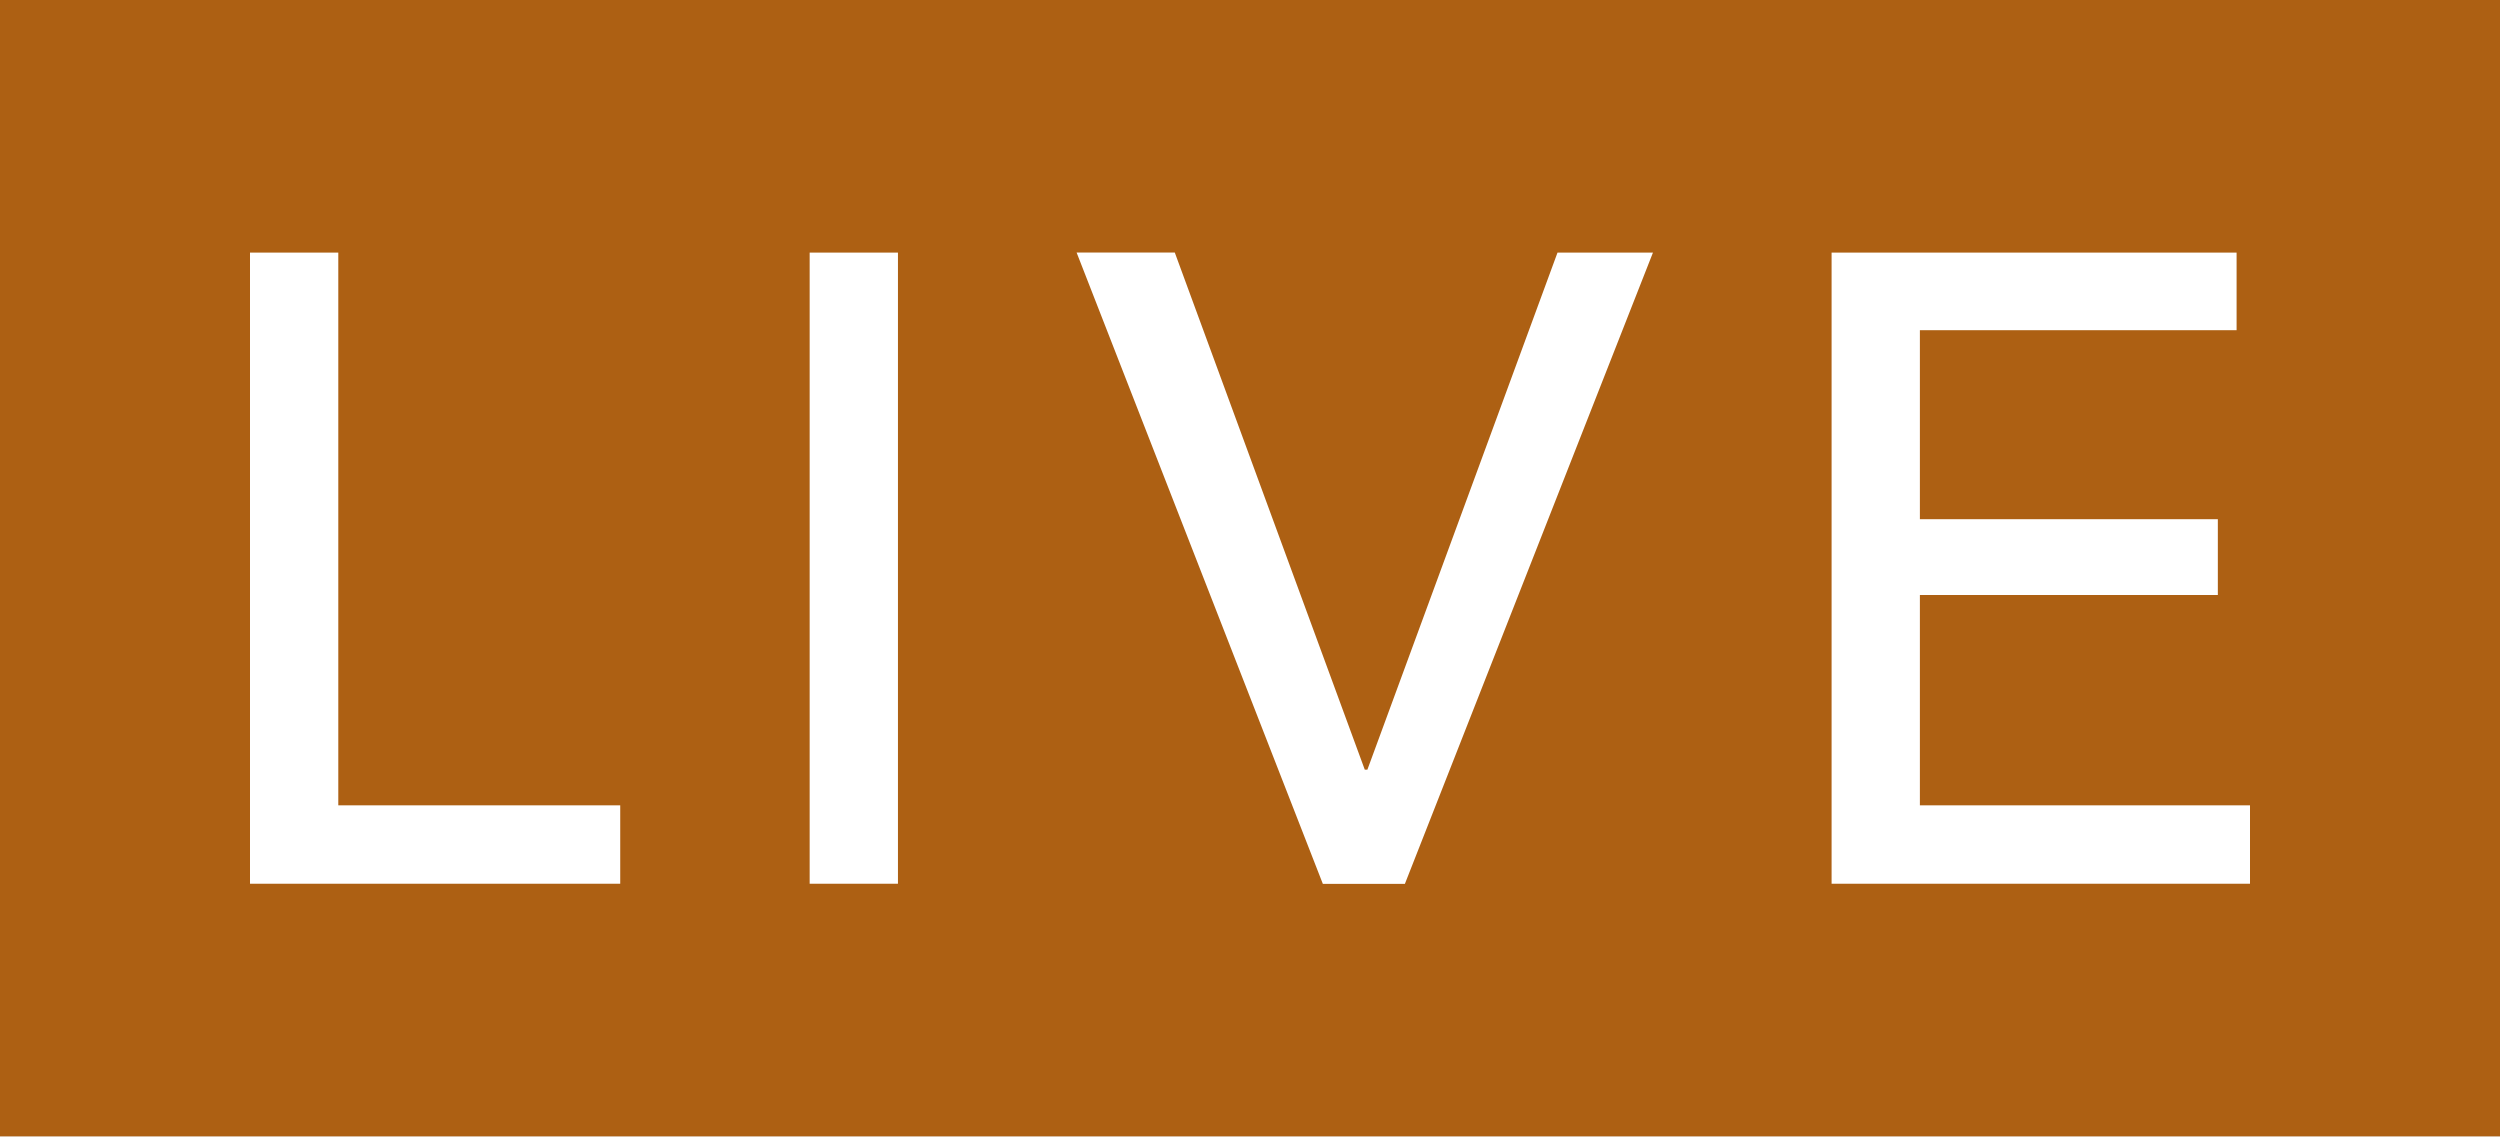
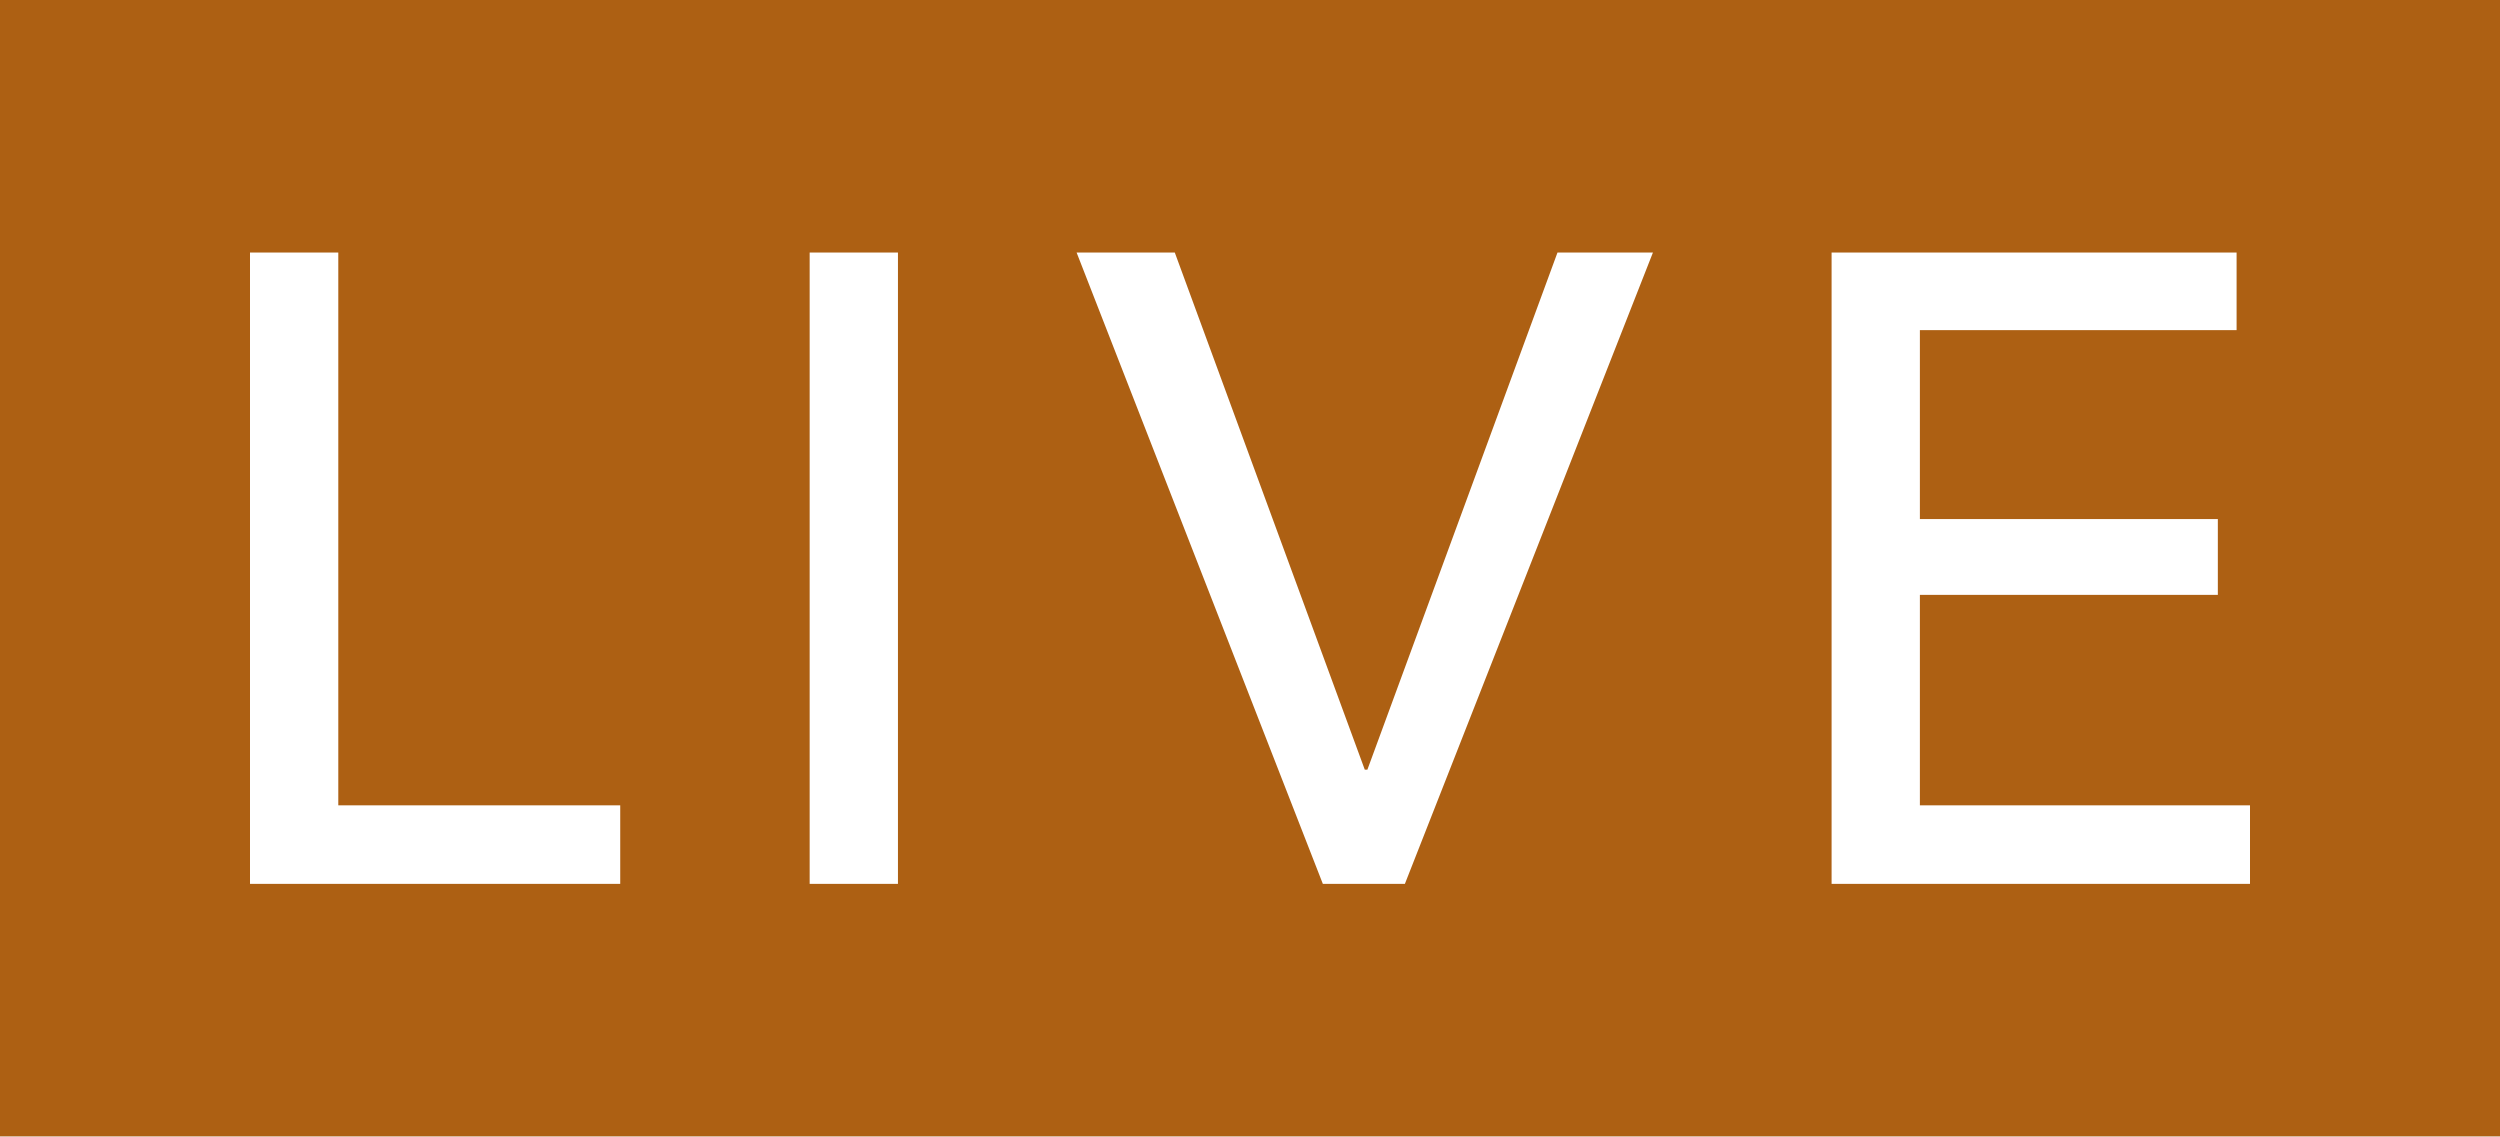
- <svg xmlns="http://www.w3.org/2000/svg" width="22" height="10">
-   <g fill="none" fill-rule="evenodd">
-     <path fill="#AD6013" d="M0 0h22v10H0z" />
-     <path d="M2.977 7.087h2.481v.69H2.2V2.223h.777v4.865zm4.925.69h-.777V2.223h.777v5.556zm4.108-1.004h.023l1.673-4.55h.84l-2.183 5.555h-.722L9.474 2.222h.864l1.672 4.551zm4.885.314H19.8v.69h-3.682V2.223h3.564v.683h-2.787v1.663h2.622v.667h-2.622v1.852z" fill="#FFF" />
+ <svg xmlns="http://www.w3.org/2000/svg" width="22px" height="10px" viewBox="0 0 22 10" version="1.1">
+   <defs />
+   <g id="Page-1" stroke="none" stroke-width="1" fill="none" fill-rule="evenodd">
+     <g id="Runtime-live" transform="translate(-945, -684)">
+       <g id="live" transform="translate(945, 684)">
+         <polygon id="Rectangle" fill="#AD6013" points="0 0 22 0 22 10 0 10" />
+         <path d="M2.977,7.087 L5.458,7.087 L5.458,7.778 L2.2,7.778 L2.2,2.222 L2.977,2.222 L2.977,7.087 Z M7.902,7.778 L7.125,7.778 L7.125,2.222 L7.902,2.222 L7.902,7.778 Z M12.01,6.773 L12.033,6.773 L13.706,2.222 L14.546,2.222 L12.363,7.778 L11.641,7.778 L9.474,2.222 L10.338,2.222 L12.01,6.773 Z M16.895,7.087 L19.8,7.087 L19.8,7.778 L16.118,7.778 L16.118,2.222 L19.682,2.222 L19.682,2.905 L16.895,2.905 L16.895,4.568 L19.517,4.568 L19.517,5.235 L16.895,5.235 L16.895,7.087 Z" id="LIVE" fill="#FFFFFF" />
+       </g>
+     </g>
  </g>
</svg>
